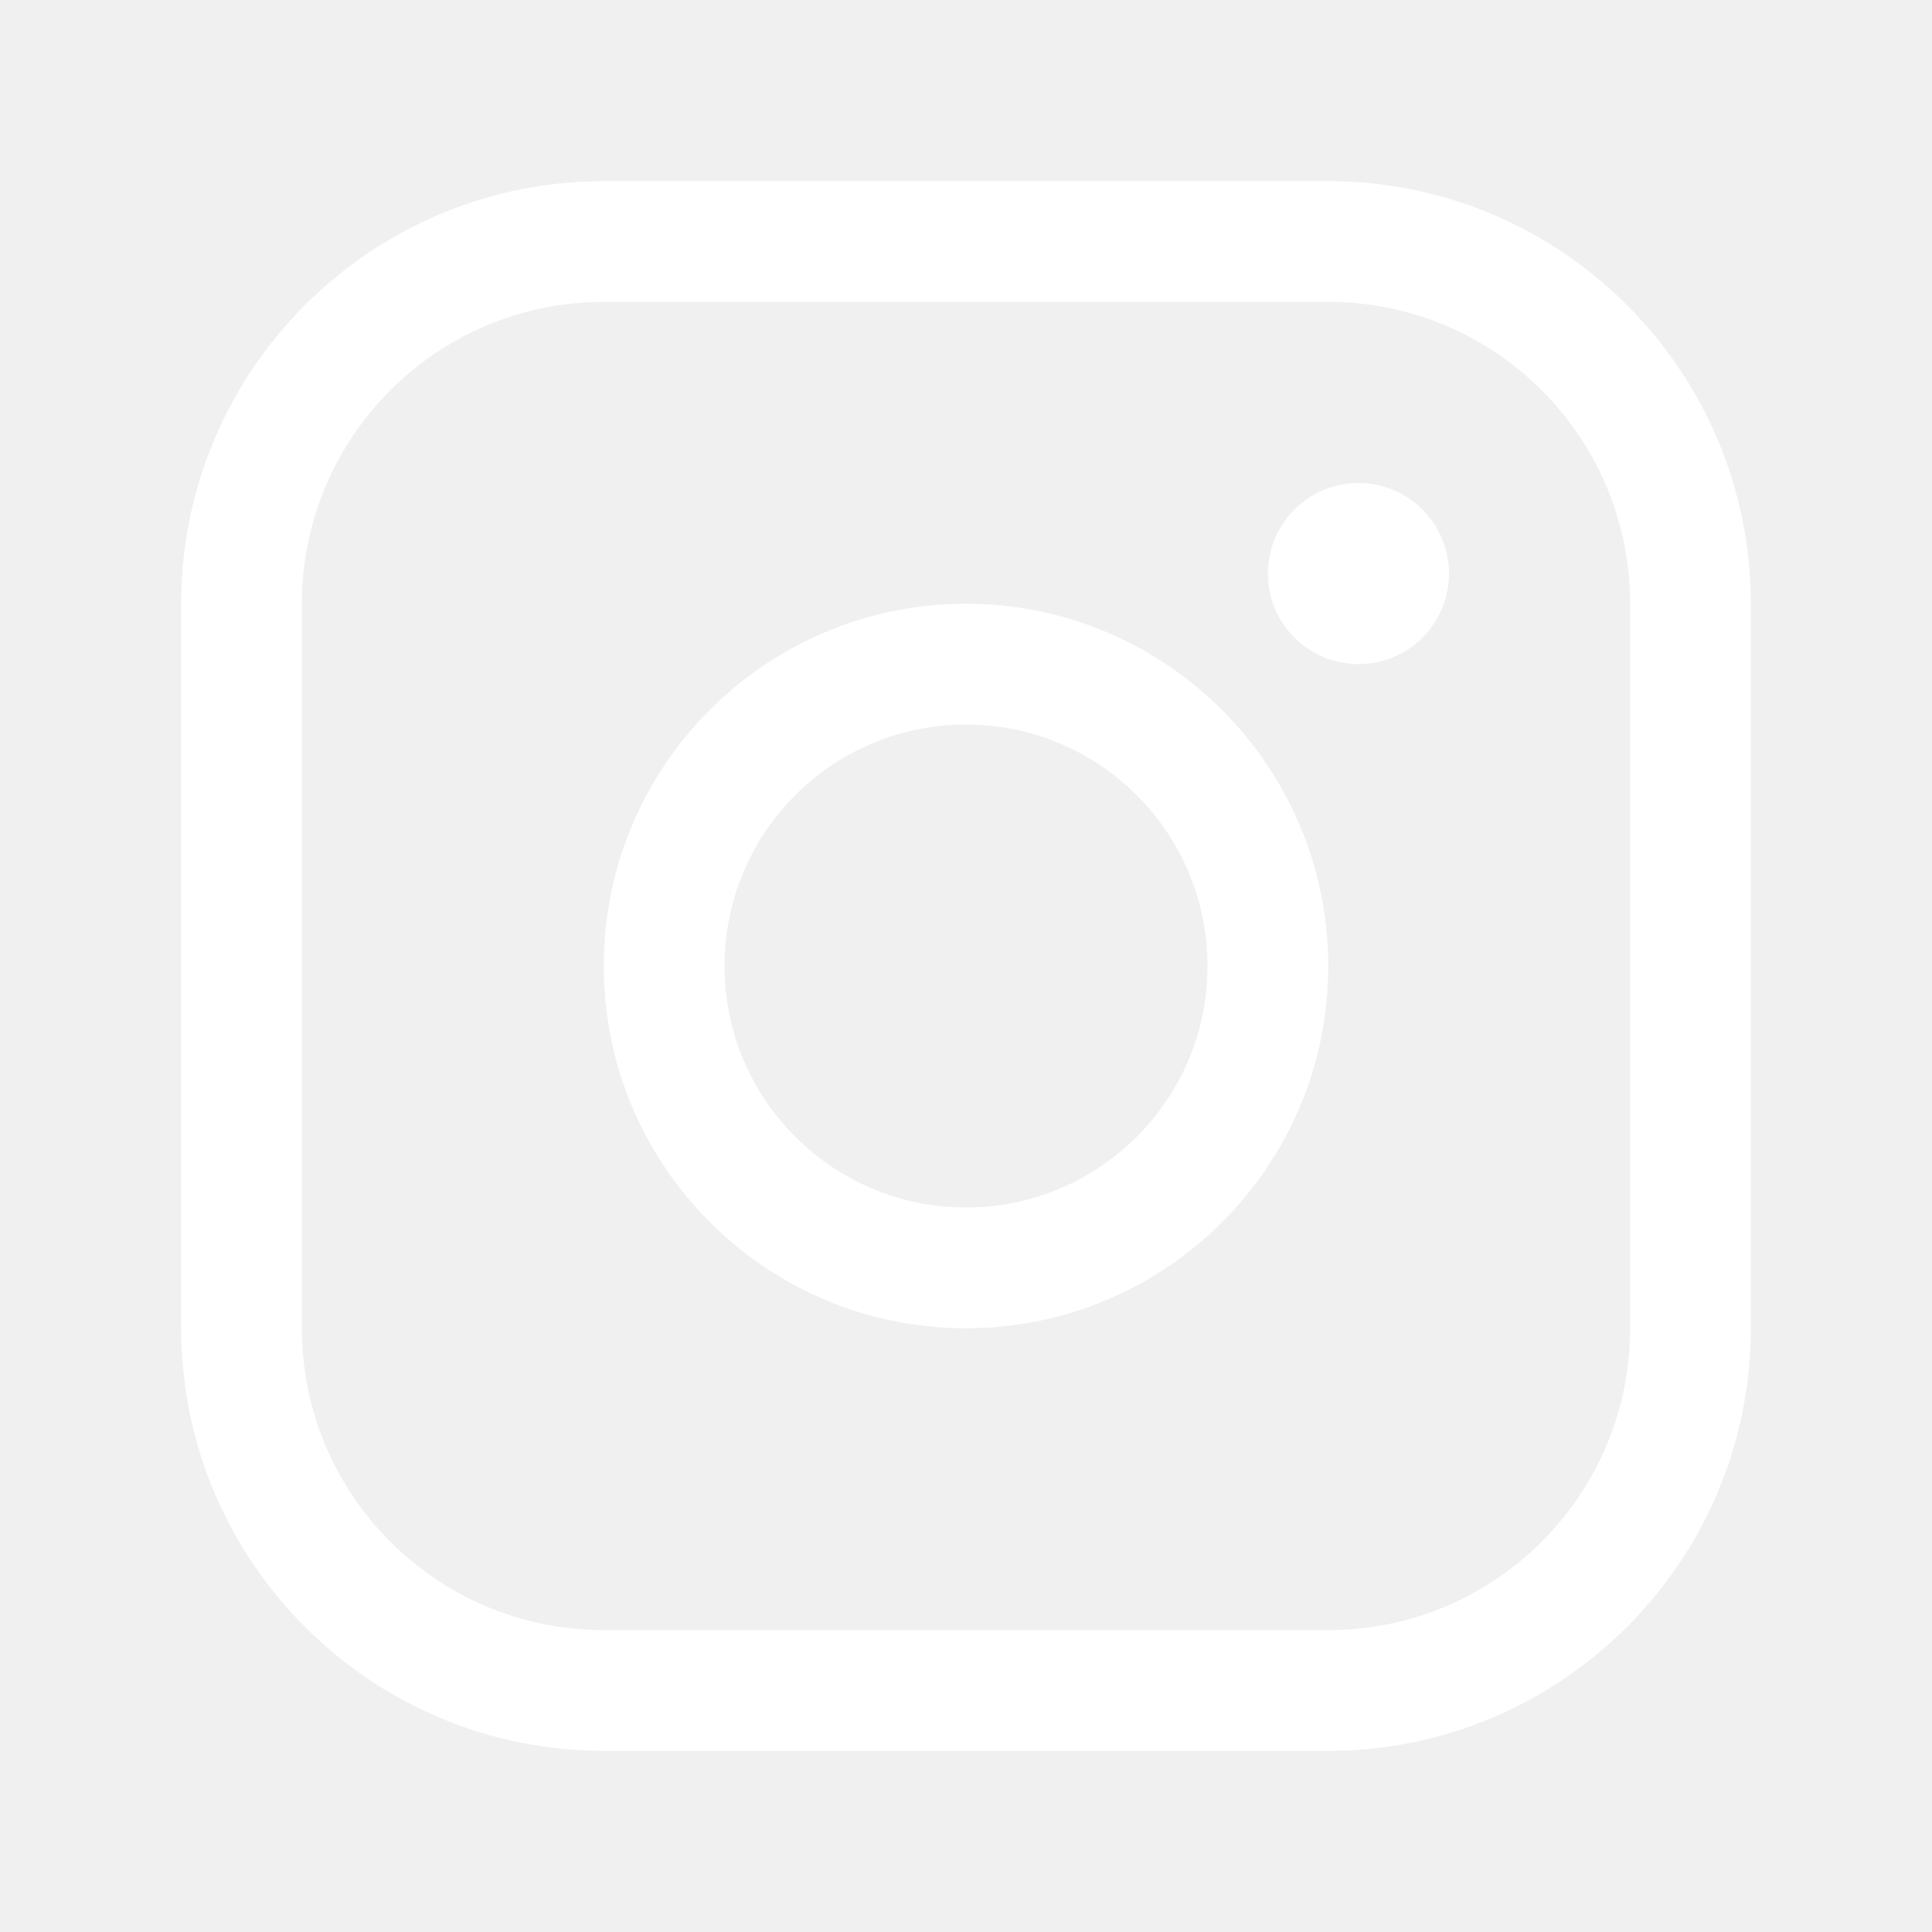
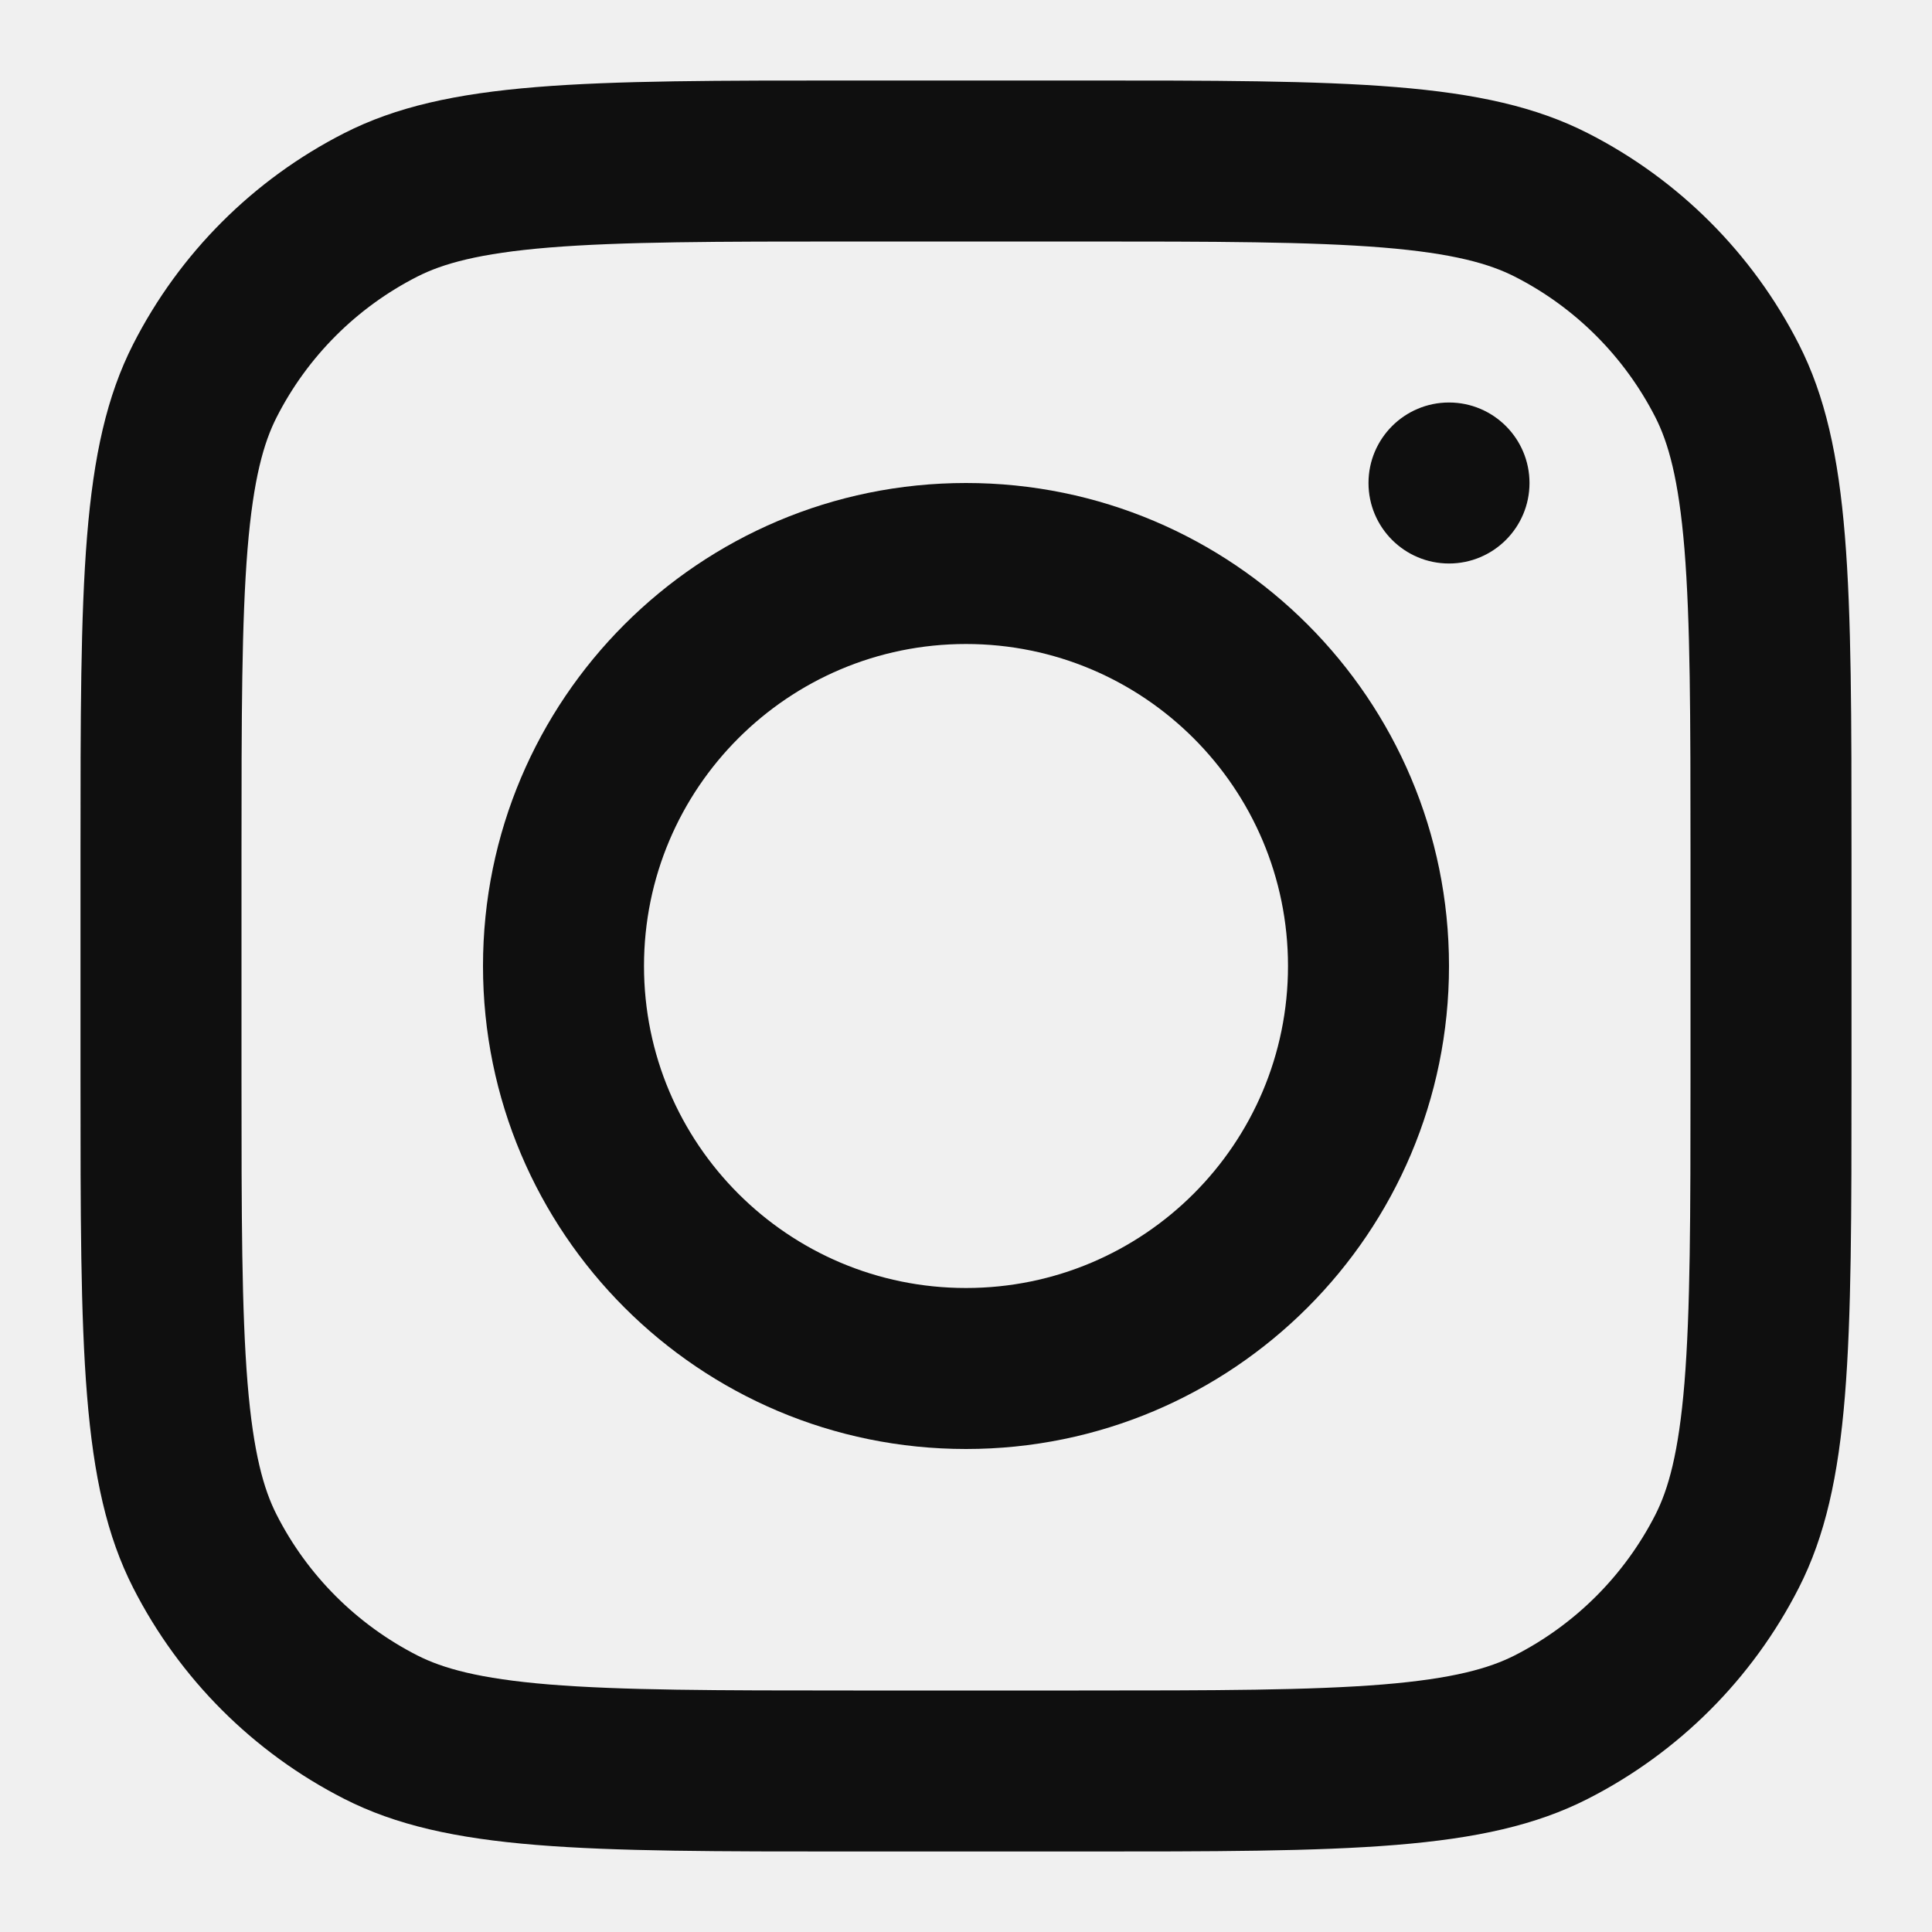
- <svg xmlns="http://www.w3.org/2000/svg" width="32" height="32" fill="#fff" viewBox="0 0 256 256">
-   <path d="M128,80a48,48,0,1,0,48,48A48.05,48.05,0,0,0,128,80Zm0,80a32,32,0,1,1,32-32A32,32,0,0,1,128,160ZM176,24H80A56.06,56.06,0,0,0,24,80v96a56.06,56.06,0,0,0,56,56h96a56.06,56.06,0,0,0,56-56V80A56.06,56.06,0,0,0,176,24Zm40,152a40,40,0,0,1-40,40H80a40,40,0,0,1-40-40V80A40,40,0,0,1,80,40h96a40,40,0,0,1,40,40ZM192,76a12,12,0,1,1-12-12A12,12,0,0,1,192,76Z" />
+ <svg xmlns="http://www.w3.org/2000/svg" width="64px" height="64px" viewBox="0 0 24 24" fill="none">
+   <g id="SVGRepo_bgCarrier" stroke-width="0" />
+   <g id="SVGRepo_tracerCarrier" stroke-linecap="round" stroke-linejoin="round" />
+   <g id="SVGRepo_iconCarrier">
+     <path fill-rule="evenodd" clip-rule="evenodd" d="M12 18C15.314 18 18 15.314 18 12C18 8.686 15.314 6 12 6C8.686 6 6 8.686 6 12C6 15.314 8.686 18 12 18ZM12 16C14.209 16 16 14.209 16 12C16 9.791 14.209 8 12 8C9.791 8 8 9.791 8 12C8 14.209 9.791 16 12 16Z" fill="#0F0F0F" />
+     <path d="M18 5C17.448 5 17 5.448 17 6C17 6.552 17.448 7 18 7C18.552 7 19 6.552 19 6C19 5.448 18.552 5 18 5Z" fill="#0F0F0F" />
+     <path fill-rule="evenodd" clip-rule="evenodd" d="M1.654 4.276C1 5.56 1 7.24 1 10.6V13.4C1 16.76 1 18.441 1.654 19.724C2.229 20.853 3.147 21.771 4.276 22.346C5.56 23 7.24 23 10.6 23H13.4C16.76 23 18.441 23 19.724 22.346C20.853 21.771 21.771 20.853 22.346 19.724C23 18.441 23 16.76 23 13.4V10.6C23 7.24 23 5.56 22.346 4.276C21.771 3.147 20.853 2.229 19.724 1.654C18.441 1 16.76 1 13.4 1H10.6C7.24 1 5.56 1 4.276 1.654C3.147 2.229 2.229 3.147 1.654 4.276ZM13.4 3H10.6C8.887 3 7.722 3.002 6.822 3.075C5.945 3.147 5.497 3.277 5.184 3.436C4.431 3.819 3.819 4.431 3.436 5.184C3.277 5.497 3.147 5.945 3.075 6.822C3.002 7.722 3 8.887 3 10.6V13.4C3 15.113 3.002 16.278 3.075 17.178C3.147 18.055 3.277 18.503 3.436 18.816C3.819 19.569 4.431 20.18 5.184 20.564C5.497 20.723 5.945 20.853 6.822 20.925C7.722 20.998 8.887 21 10.6 21H13.4C15.113 21 16.278 20.998 17.178 20.925C18.055 20.853 18.503 20.723 18.816 20.564C19.569 20.18 20.18 19.569 20.564 18.816C20.723 18.503 20.853 18.055 20.925 17.178C20.998 16.278 21 15.113 21 13.4V10.6C21 8.887 20.998 7.722 20.925 6.822C20.853 5.945 20.723 5.497 20.564 5.184C20.18 4.431 19.569 3.819 18.816 3.436C18.503 3.277 18.055 3.147 17.178 3.075C16.278 3.002 15.113 3 13.4 3Z" fill="#0F0F0F" />
+   </g>
</svg>
